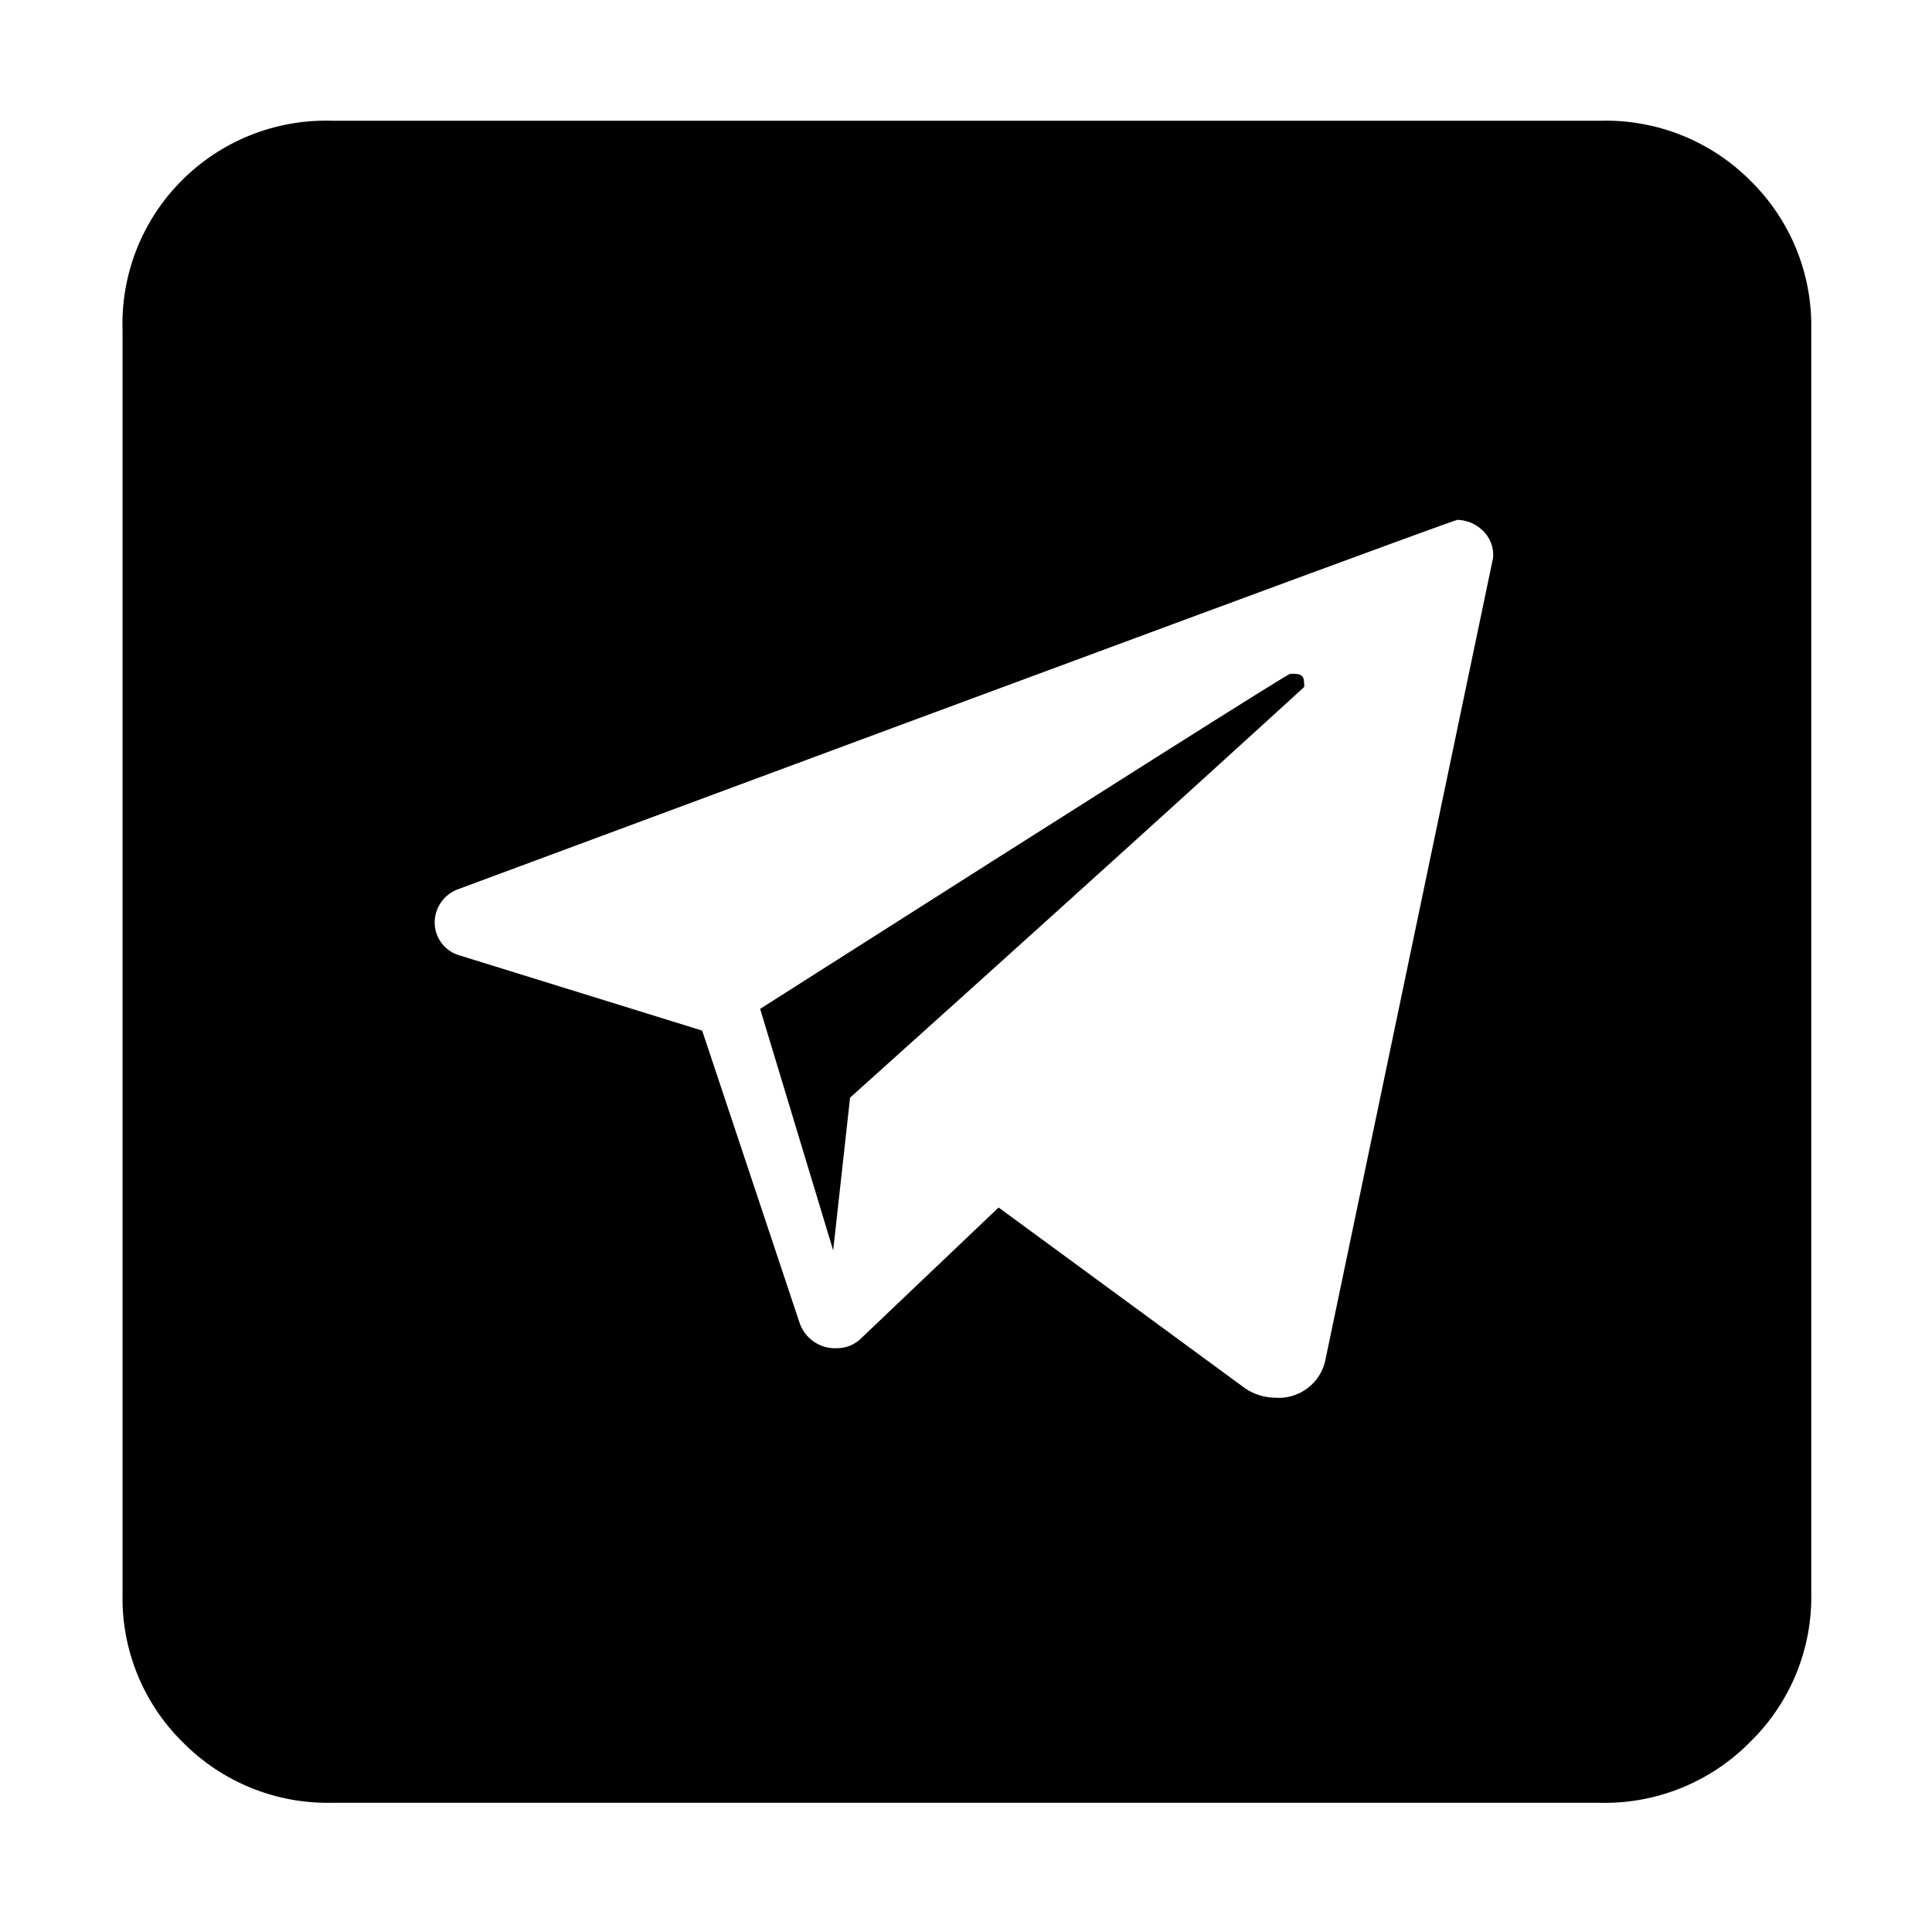
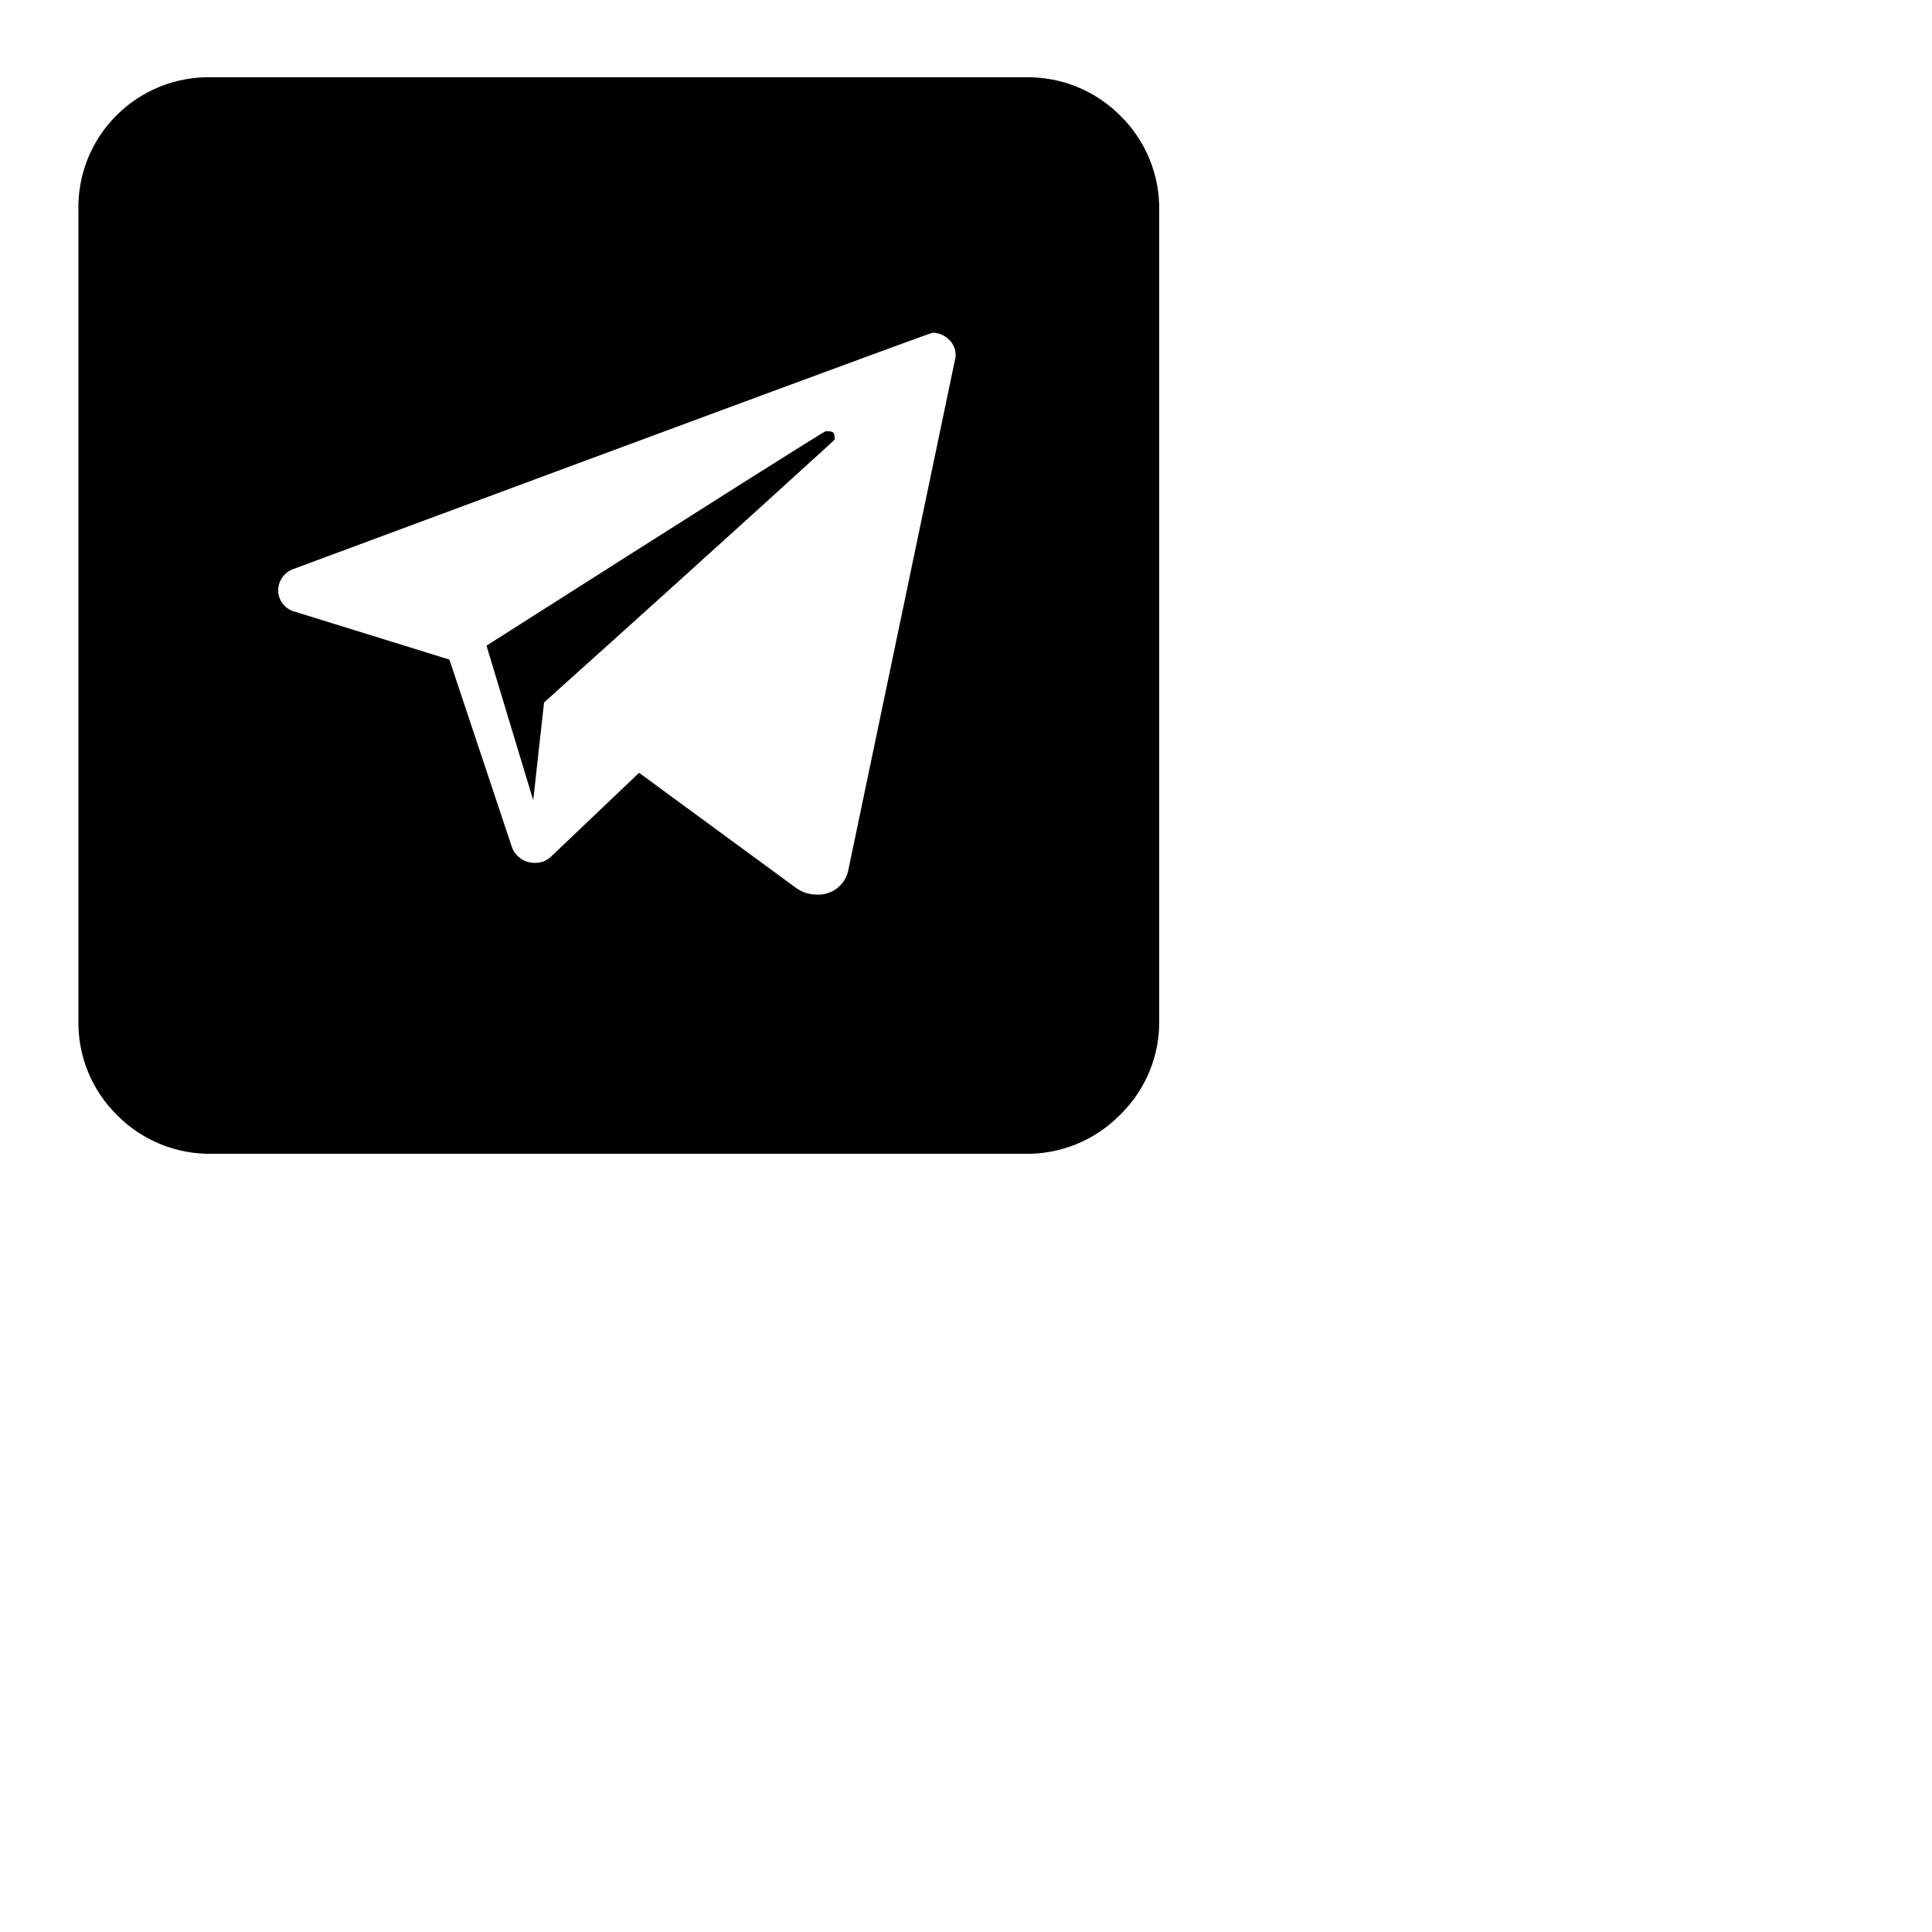
- <svg xmlns="http://www.w3.org/2000/svg" fill="#000000" width="800px" height="800px" viewBox="0 0 32 32">
+ <svg xmlns="http://www.w3.org/2000/svg" fill="#000000" width="800px" height="800px" viewBox="0 0 50 50">
  <path d="M26.49,29.86H5.5a3.37,3.37,0,0,1-2.47-1,3.35,3.35,0,0,1-1-2.47V5.48A3.36,3.36,0,0,1,3,3,3.37,3.37,0,0,1,5.5,2h21A3.38,3.38,0,0,1,29,3a3.36,3.36,0,0,1,1,2.46V26.37a3.35,3.35,0,0,1-1,2.47A3.38,3.38,0,0,1,26.49,29.86Zm-5.38-6.71a.79.79,0,0,0,.85-.66L24.73,9.24a.55.55,0,0,0-.18-.46.62.62,0,0,0-.41-.17q-.08,0-16.53,6.11a.59.59,0,0,0-.41.59.57.57,0,0,0,.43.52l4,1.24,1.61,4.83a.62.62,0,0,0,.63.43.56.56,0,0,0,.4-.17L16.54,20l4.09,3A.9.9,0,0,0,21.11,23.15ZM13.8,20.71l-1.21-4q8.72-5.55,8.78-5.55c.15,0,.23,0,.23.16a.18.18,0,0,1,0,.06s-2.51,2.3-7.52,6.8Z" />
</svg>
